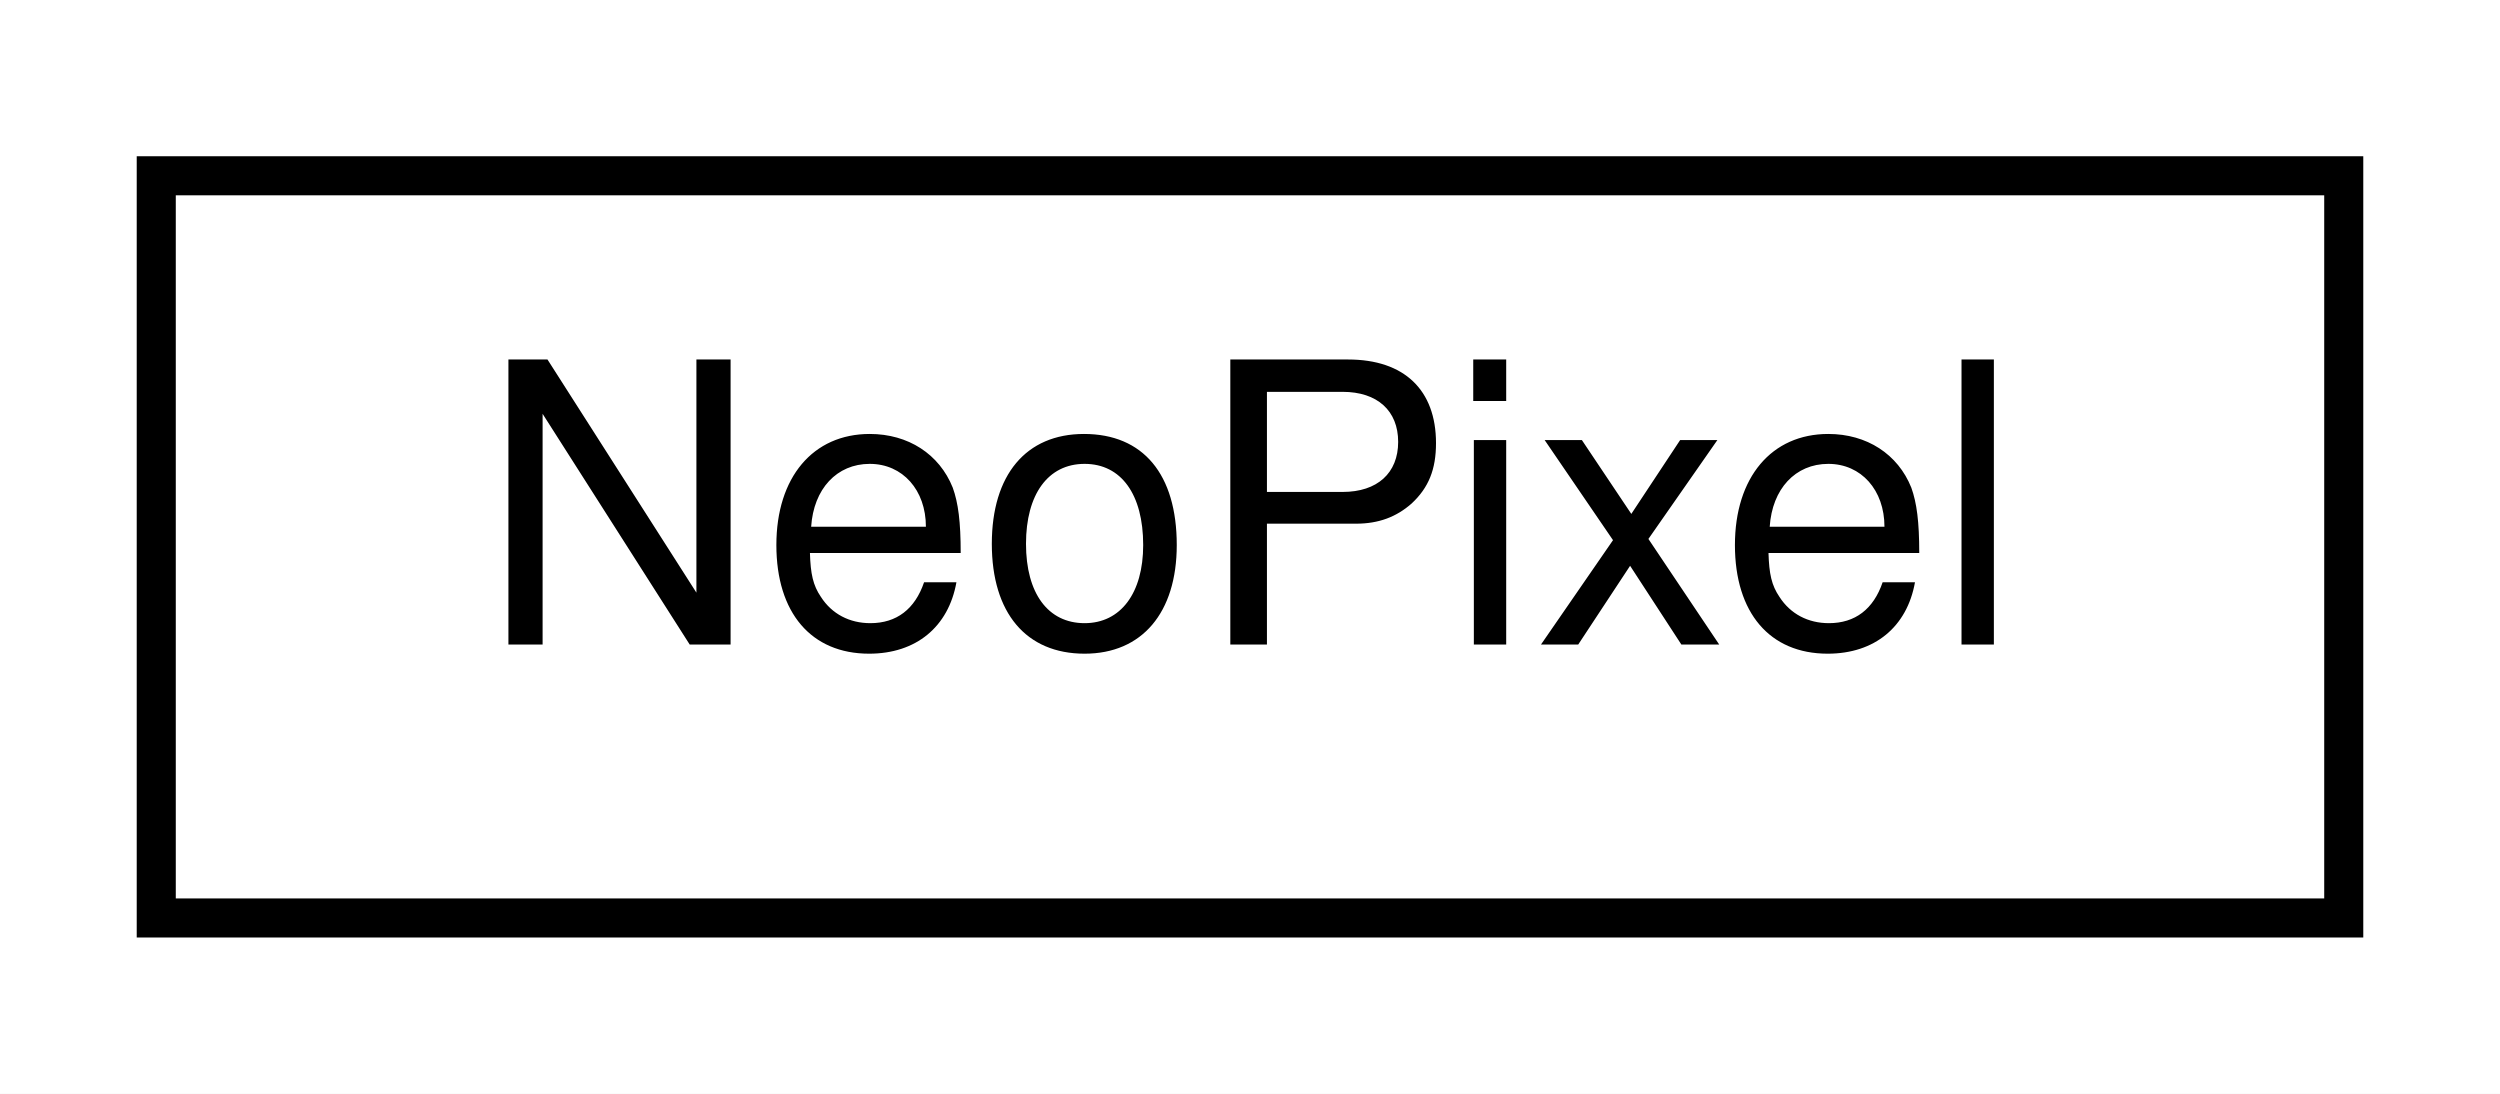
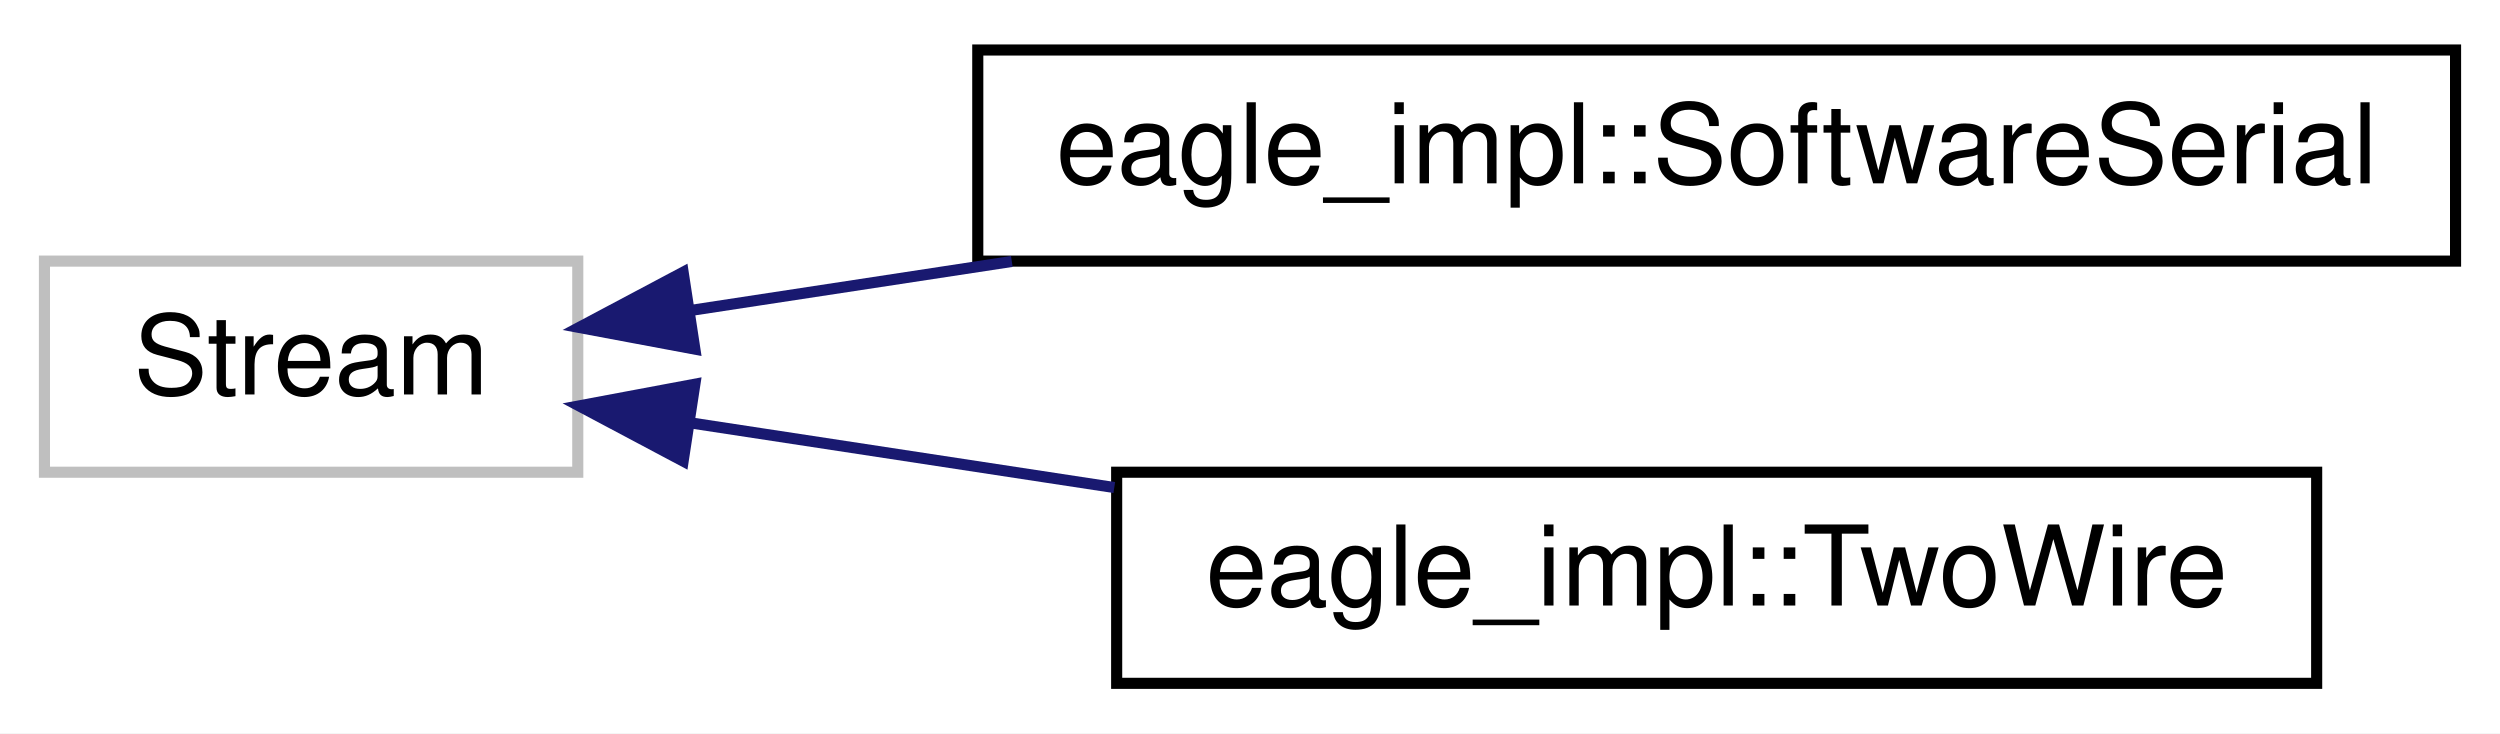
- <svg xmlns="http://www.w3.org/2000/svg" xmlns:xlink="http://www.w3.org/1999/xlink" width="64pt" height="28pt" viewBox="0.00 0.00 64.00 28.00">
-   <g id="graph0" class="graph" transform="scale(1 1) rotate(0) translate(4 24)">
-     <polygon fill="white" stroke="none" points="-4,4 -4,-24 60,-24 60,4 -4,4" />
+ <svg xmlns="http://www.w3.org/2000/svg" xmlns:xlink="http://www.w3.org/1999/xlink" width="225pt" height="66pt" viewBox="0.00 0.00 225.00 66.00">
+   <g id="graph0" class="graph" transform="scale(1 1) rotate(0) translate(4 62)">
+     <polygon fill="white" stroke="none" points="-4,4 -4,-62 221,-62 221,4 -4,4" />
    <g id="node1" class="node">
-       <g id="a_node1">
-         <a xlink:href="structNeoPixel.html" target="_top" xlink:title="NeoPixel">
-           <polygon fill="white" stroke="black" points="-3.55271e-15,-0.5 -3.55271e-15,-19.5 56,-19.5 56,-0.5 -3.55271e-15,-0.5" />
-           <text text-anchor="middle" x="28" y="-7.5" font-family="Helvetica,sans-Serif" font-size="10.00">NeoPixel</text>
+       <polygon fill="white" stroke="#bfbfbf" points="0,-19.5 0,-38.5 48,-38.5 48,-19.5 0,-19.5" />
+       <text text-anchor="middle" x="24" y="-26.5" font-family="Helvetica,sans-Serif" font-size="10.00">Stream</text>
+     </g>
+     <g id="node2" class="node">
+       <g id="a_node2">
+         <a xlink:href="classeagle__impl_1_1SoftwareSerial.html" target="_top" xlink:title="This is used to avoid path resolving issues and defines the common known Arduino SoftwareSerial inter...">
+           <polygon fill="white" stroke="black" points="84,-38.5 84,-57.5 217,-57.5 217,-38.5 84,-38.5" />
+           <text text-anchor="middle" x="150.5" y="-45.5" font-family="Helvetica,sans-Serif" font-size="10.00">eagle_impl::SoftwareSerial</text>
        </a>
      </g>
    </g>
+     <g id="edge1" class="edge">
+       <path fill="none" stroke="midnightblue" d="M58.102,-34.052C67.06,-35.419 77.059,-36.945 87.063,-38.471" />
+       <polygon fill="midnightblue" stroke="midnightblue" points="58.539,-30.578 48.126,-32.529 57.483,-37.498 58.539,-30.578" />
+     </g>
+     <g id="node3" class="node">
+       <g id="a_node3">
+         <a xlink:href="classeagle__impl_1_1TwoWire.html" target="_top" xlink:title="This is used to avoid path resolving issues and defines the common known Arduino Wire-Interface      ...">
+           <polygon fill="white" stroke="black" points="96.5,-0.5 96.5,-19.5 204.5,-19.5 204.5,-0.5 96.5,-0.5" />
+           <text text-anchor="middle" x="150.5" y="-7.5" font-family="Helvetica,sans-Serif" font-size="10.00">eagle_impl::TwoWire</text>
+         </a>
+       </g>
+     </g>
+     <g id="edge2" class="edge">
+       <path fill="none" stroke="midnightblue" d="M58.291,-23.919C69.966,-22.138 83.39,-20.089 96.285,-18.121" />
+       <polygon fill="midnightblue" stroke="midnightblue" points="57.483,-20.502 48.126,-25.471 58.539,-27.422 57.483,-20.502" />
+     </g>
  </g>
</svg>
